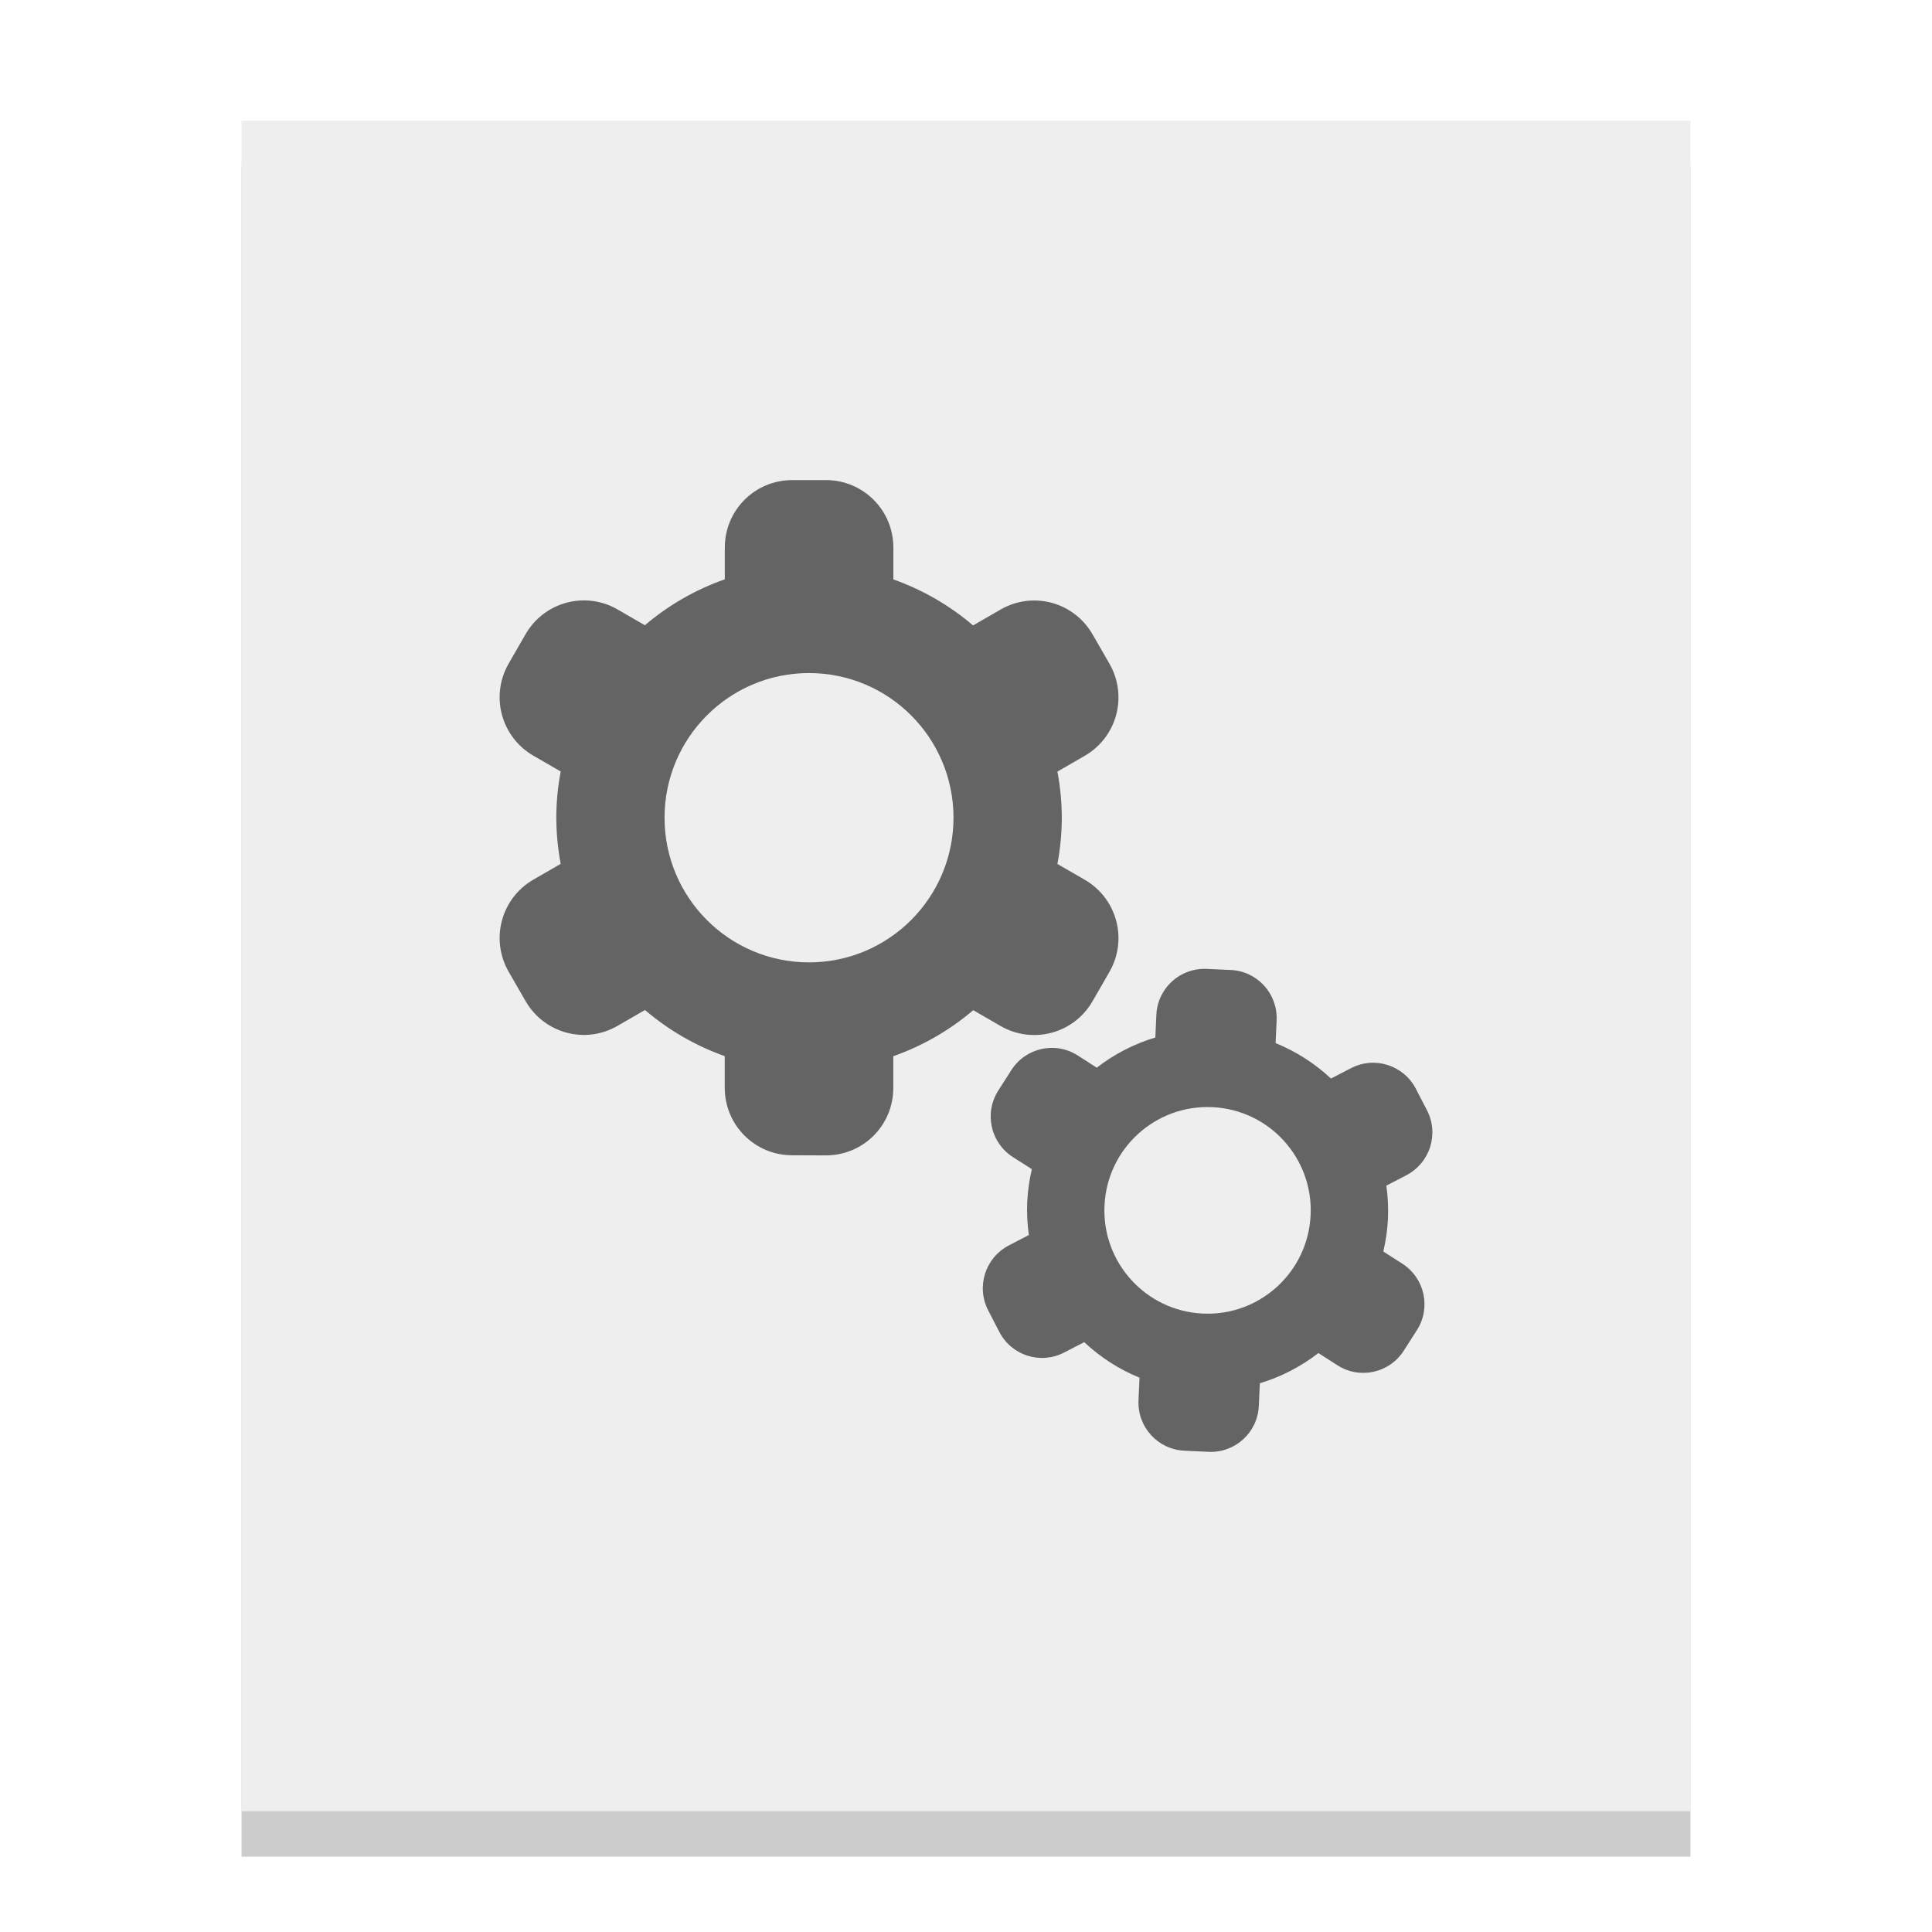
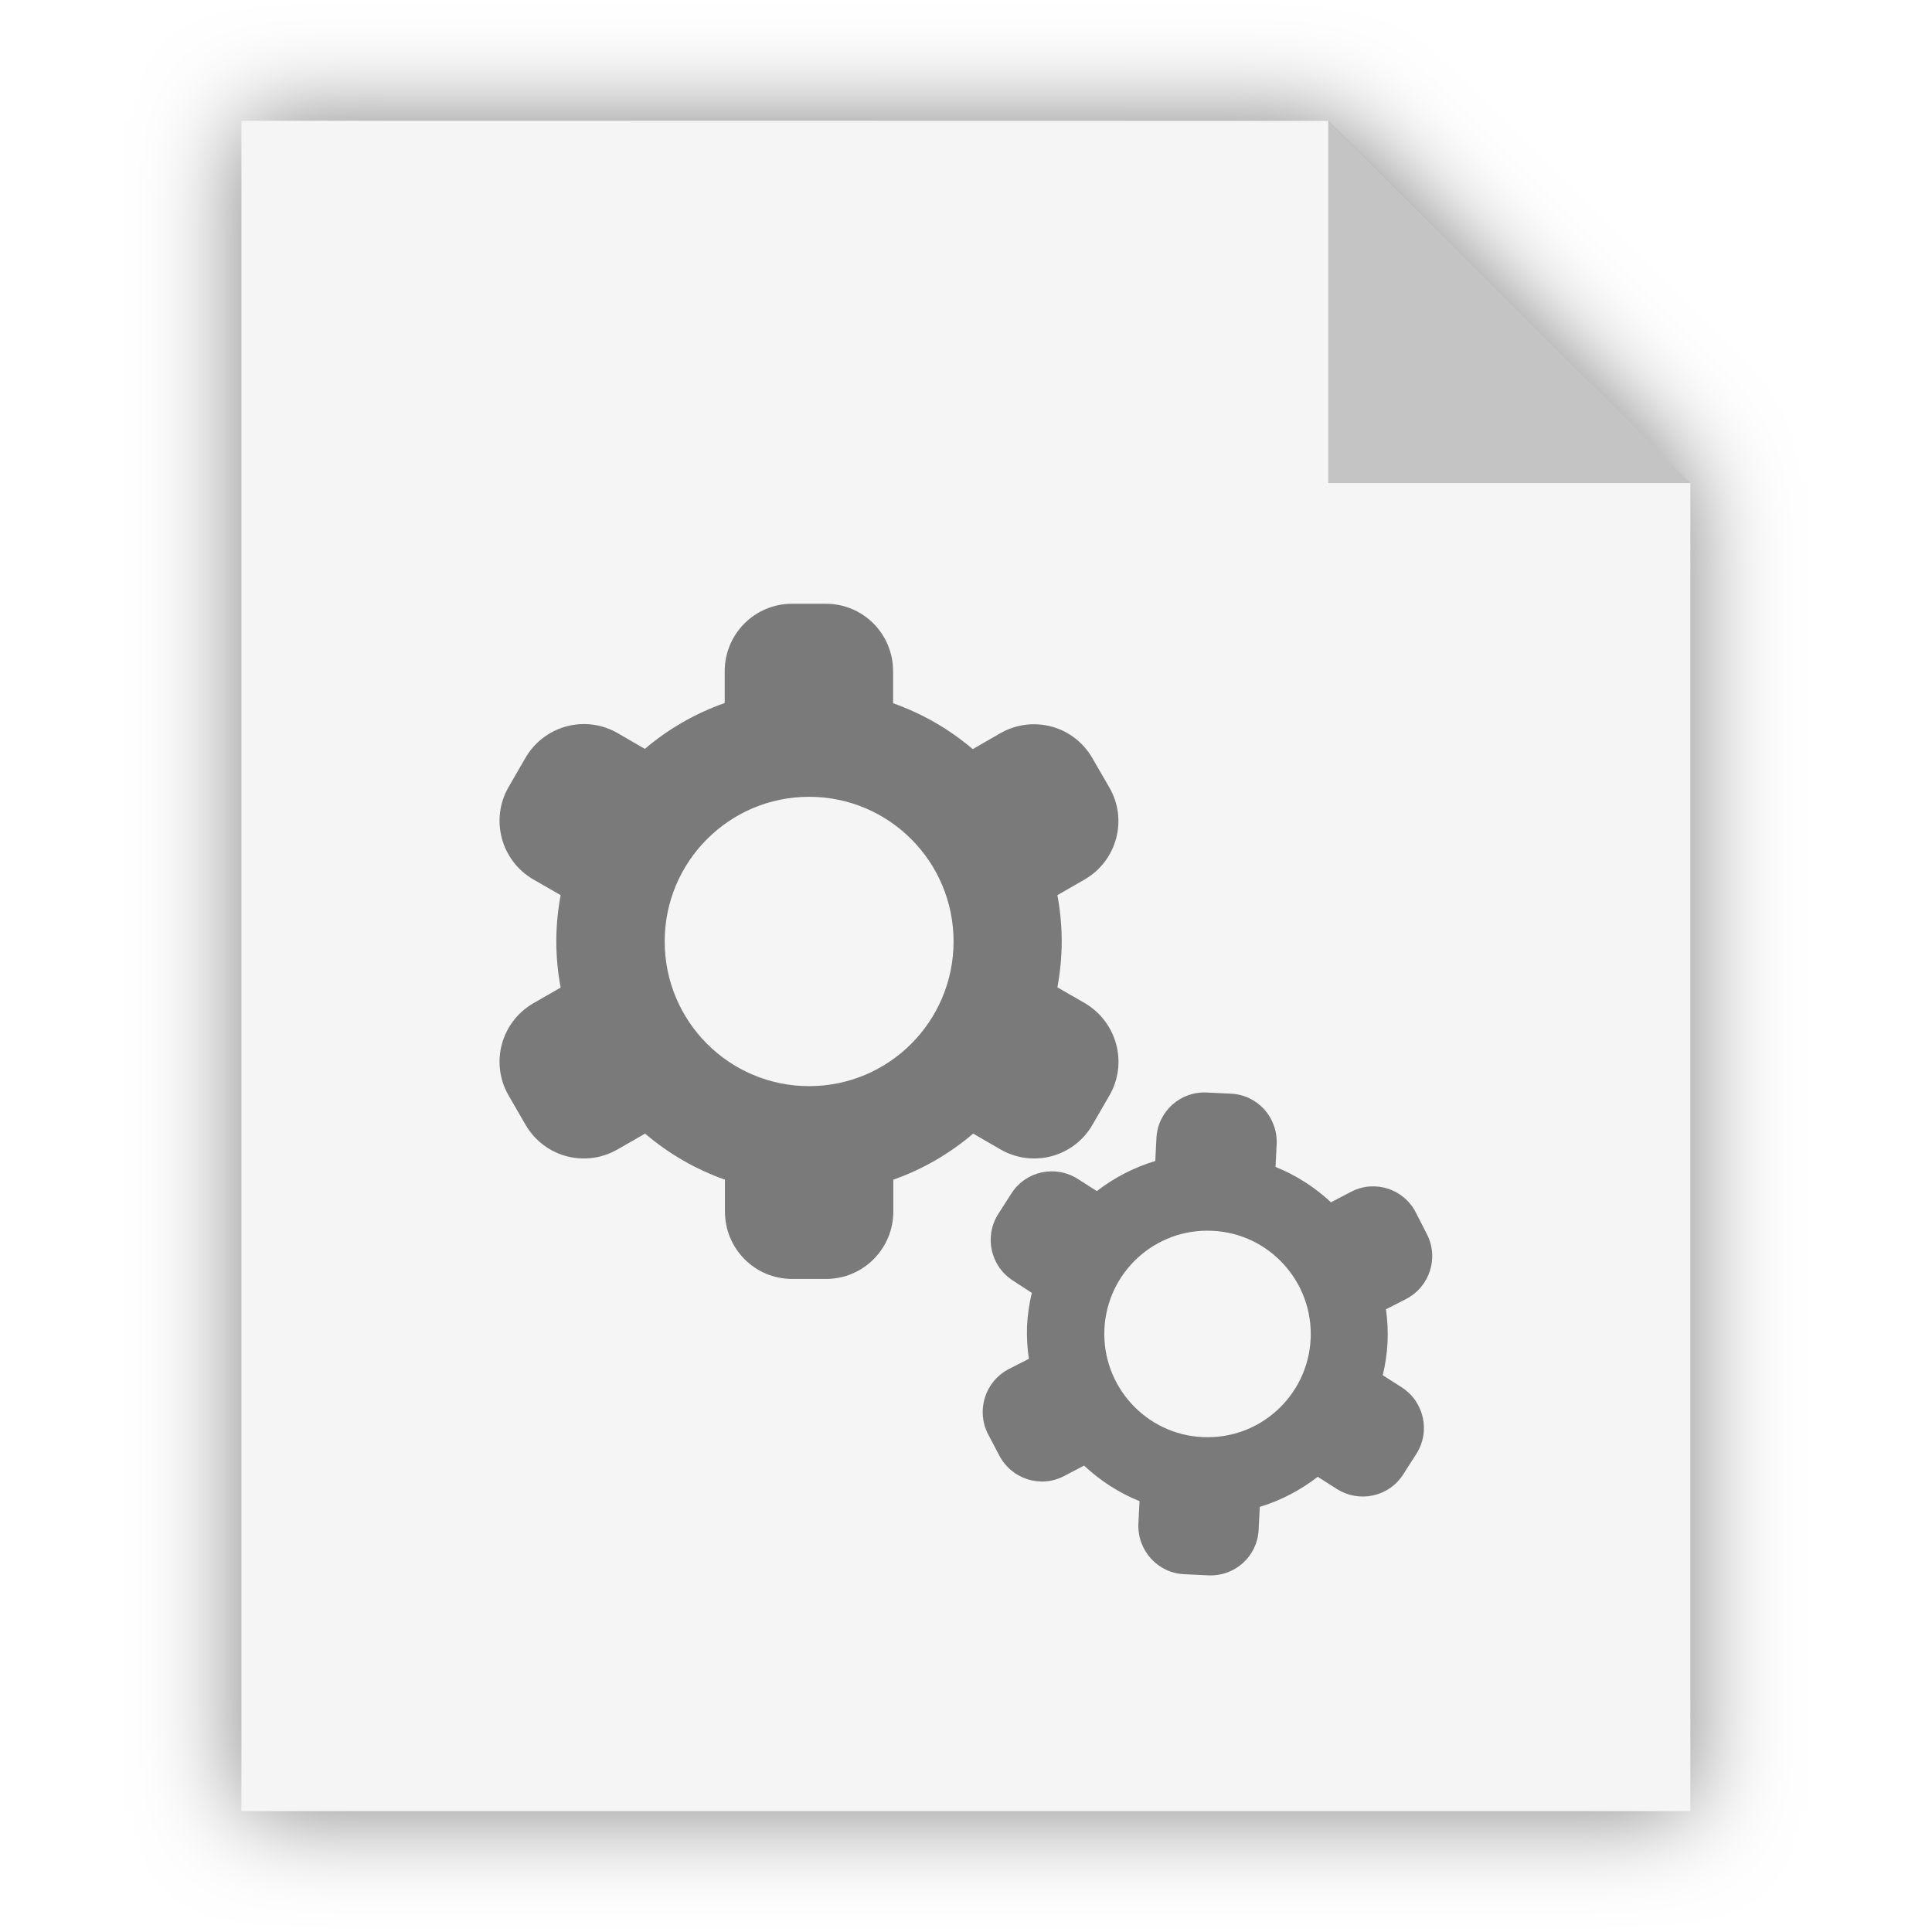
- <svg xmlns="http://www.w3.org/2000/svg" xmlns:xlink="http://www.w3.org/1999/xlink" version="1.1" id="svg2" height="32" width="32">
-   <defs id="defs4">
-     <linearGradient id="linearGradient902">
-       <stop style="stop-color:#770087;stop-opacity:1;" offset="0" id="stop898" />
-       <stop style="stop-color:#452981;stop-opacity:1" offset="1" id="stop900" />
-     </linearGradient>
-     <linearGradient id="linearGradient899">
-       <stop offset="0" style="stop-color:#f282f1;stop-opacity:1" id="stop895" />
-       <stop offset="1" style="stop-color:#a56de2;stop-opacity:1" id="stop897" />
-     </linearGradient>
-     <linearGradient id="linearGradient916">
-       <stop offset="0" style="stop-color:#ffffff;stop-opacity:1" id="stop912" />
-       <stop offset="1" style="stop-color:#fafafa;stop-opacity:1" id="stop914" />
-     </linearGradient>
-     <linearGradient id="linearGradient3688-166-749-654">
-       <stop offset="0" style="stop-color:#181818;stop-opacity:1" id="stop3088" />
-       <stop offset="1" style="stop-color:#181818;stop-opacity:0" id="stop3090" />
-     </linearGradient>
-     <linearGradient id="linearGradient3688-464-309-604">
-       <stop offset="0" style="stop-color:#181818;stop-opacity:1" id="stop3094" />
-       <stop offset="1" style="stop-color:#181818;stop-opacity:0" id="stop3096" />
-     </linearGradient>
-     <linearGradient id="linearGradient3702-501-757-795">
-       <stop offset="0" style="stop-color:#181818;stop-opacity:0" id="stop3100" />
-       <stop offset="0.5" style="stop-color:#181818;stop-opacity:1" id="stop3102" />
-       <stop offset="1" style="stop-color:#181818;stop-opacity:0" id="stop3104" />
-     </linearGradient>
-     <radialGradient r="2.5" fy="43.5" fx="4.996" cy="43.5" cx="4.996" gradientTransform="matrix(3.206054,2.6349059e-7,-8.2185947e-8,1.000008,36.98101,15.99962)" gradientUnits="userSpaceOnUse" id="radialGradient4730" xlink:href="#linearGradient3688-166-749-654" />
-     <radialGradient r="2.5" fy="43.5" fx="4.993" cy="43.5" cx="4.993" gradientTransform="matrix(3.163875,0,0,0.9999999,-29.70299,-103.0001)" gradientUnits="userSpaceOnUse" id="radialGradient4732" xlink:href="#linearGradient3688-464-309-604" />
-     <linearGradient y2="39.999" x2="25.058" y1="47.028" x1="25.058" gradientTransform="matrix(1.392857,0,0,0.7142856,-0.0214163,28.42862)" gradientUnits="userSpaceOnUse" id="linearGradient4734" xlink:href="#linearGradient3702-501-757-795" />
-     <linearGradient x1="38.66" y1="5.848" x2="38.66" y2="46.23" id="linearGradient3381-5-4" xlink:href="#linearGradient3924-2-2-5-8" gradientUnits="userSpaceOnUse" gradientTransform="matrix(1.432432,0,0,1.436283,-7.37838,-7.399552)" />
-     <linearGradient id="linearGradient3924-2-2-5-8">
-       <stop id="stop3926-9-4-9-6" style="stop-color:#ffffff;stop-opacity:1" offset="0" />
-       <stop id="stop3928-9-8-6-5" style="stop-color:#ffffff;stop-opacity:0.235" offset="0.063" />
-       <stop id="stop3930-3-5-1-7" style="stop-color:#ffffff;stop-opacity:0.157" offset="0.951" />
-       <stop id="stop3932-8-0-4-8" style="stop-color:#ffffff;stop-opacity:0.392" offset="1" />
-     </linearGradient>
-     <linearGradient x1="161.977" y1="10.027" x2="161.977" y2="55.027" id="linearGradient5809" xlink:href="#linearGradient916" gradientUnits="userSpaceOnUse" gradientTransform="matrix(0.4705476,0,0,0.4745763,-60.68865,-0.1484071)" />
-     <linearGradient xlink:href="#linearGradient899" id="linearGradient910" gradientUnits="userSpaceOnUse" gradientTransform="matrix(0.4705882,0,0,0.4745763,-60.69526,-0.1484071)" x1="161.977" y1="5.152" x2="161.977" y2="63.027" />
-     <linearGradient xlink:href="#linearGradient902" id="linearGradient904" x1="32" y1="0" x2="32" y2="60" gradientUnits="userSpaceOnUse" />
-     <linearGradient xlink:href="#linearGradient899" id="linearGradient910-3" gradientUnits="userSpaceOnUse" gradientTransform="matrix(0.9411765,0,0,0.9491525,-73.04401,10.80159)" x1="161.977" y1="5.152" x2="161.977" y2="63.027" />
-     <linearGradient xlink:href="#linearGradient899" id="linearGradient910-5" gradientUnits="userSpaceOnUse" gradientTransform="matrix(0.4705476,0,0,0.4745763,-76.30513,-44.36035)" x1="161.977" y1="5.152" x2="161.977" y2="63.027" />
-     <filter height="1.001" y="-0" width="1.001" x="-0.001" id="filter1218" style="color-interpolation-filters:sRGB">
-       <feGaussianBlur id="feGaussianBlur1220" stdDeviation="0.005" />
+ <svg xmlns="http://www.w3.org/2000/svg" id="svg8" version="1.1" viewBox="0 0 8.467 8.467" height="32" width="32">
+   <defs id="defs2">
+     <filter style="color-interpolation-filters:sRGB" id="filter33125" x="-0.081" width="1.163" y="-0.07" height="1.139">
+       <feGaussianBlur stdDeviation="0.215" id="feGaussianBlur33127" />
    </filter>
  </defs>
-   <rect style="opacity:0.2;vector-effect:none;fill:#000000;fill-opacity:1;stroke:none;stroke-width:0.473;stroke-linecap:butt;stroke-linejoin:miter;stroke-miterlimit:4;stroke-dasharray:none;stroke-dashoffset:0;stroke-opacity:1;filter:url(#filter1218)" id="rect4897-1" y="2.752" x="4.001" ry="0" rx="0" height="28" width="23.998" />
-   <rect style="opacity:1;vector-effect:none;fill:#eeeeee;fill-opacity:1;stroke:none;stroke-width:0.473;stroke-linecap:butt;stroke-linejoin:miter;stroke-miterlimit:4;stroke-dasharray:none;stroke-dashoffset:0;stroke-opacity:1" id="rect4897" y="2" x="4" ry="0" rx="0" height="28" width="24" />
-   <g transform="matrix(0.3338223,0,0,0.3338223,8.497534,24.1978)" style="font-style:normal;font-weight:normal;font-size:40px;line-height:1.25;font-family:sans-serif;fill:#000000;fill-opacity:1;stroke:none;opacity:0" id="text1723" aria-label="Aa">
-     <path id="path1725" d="M 11.869,-20.671 6.517,-6.159 h 10.723 z m -2.227,-3.887 h 4.473 L 25.228,4.603 h -4.102 l -2.656,-7.48 H 5.326 l -2.656,7.48 h -4.16 z" />
-     <path id="path1727" d="m 39.271,-6.393 q -4.355,0 -6.035,0.996 -1.68,0.996 -1.68,3.398 0,1.914 1.25,3.047 1.27,1.113 3.438,1.113 2.988,0 4.785,-2.109 1.816,-2.129 1.816,-5.645 v -0.801 z m 7.168,-1.484 V 4.603 h -3.594 V 1.282 q -1.23,1.992 -3.066,2.949 -1.836,0.938 -4.492,0.938 -3.359,0 -5.352,-1.875 -1.973,-1.895 -1.973,-5.059 0,-3.691 2.461,-5.566 2.48,-1.875 7.383,-1.875 h 5.039 V -9.557 q 0,-2.48 -1.641,-3.828 -1.621,-1.367 -4.57,-1.367 -1.875,0 -3.652,0.449 -1.777,0.449 -3.418,1.348 v -3.32 q 1.973,-0.762 3.828,-1.133 1.855,-0.391 3.613,-0.391 4.746,0 7.09,2.461 2.344,2.461 2.344,7.461 z" />
+   <g id="layer1">
+     <path style="opacity:0.5;fill:#000000;fill-opacity:1;stroke:none;stroke-width:2.294;filter:url(#filter33125)" d="M 1.058,0.529 V 7.937 H 7.408 V 2.117 l -1.587,-1.587 z" id="path926-2" />
+     <path style="opacity:1;fill:#f5f5f5;fill-opacity:1;stroke:none;stroke-width:2.294" d="M 1.058,0.529 V 7.937 H 7.408 V 2.117 l -1.587,-1.587 z" id="path926" />
+     <path style="opacity:0.2;fill:#000000;fill-opacity:1;stroke:none;stroke-width:2.294" d="M 5.821,0.529 V 2.117 h 1.587 z" id="path926-1" />
+     <path style="opacity:0.5;fill:#000000;fill-opacity:1;stroke-width:0.053" d="m 3.472,5.605 c -0.164,0 -0.295,-0.132 -0.295,-0.296 V 5.17 A 1.108,1.11 0 0 1 2.827,4.968 L 2.707,5.037 C 2.565,5.119 2.385,5.071 2.303,4.929 l -0.074,-0.128 C 2.147,4.659 2.196,4.479 2.337,4.397 L 2.457,4.328 A 1.108,1.11 0 0 1 2.438,4.125 1.108,1.11 0 0 1 2.457,3.923 L 2.337,3.854 C 2.196,3.772 2.147,3.591 2.229,3.449 l 0.074,-0.128 C 2.385,3.18 2.565,3.131 2.707,3.213 L 2.826,3.282 A 1.108,1.11 0 0 1 3.176,3.081 V 2.942 c 0,-0.164 0.132,-0.296 0.295,-0.296 h 0.148 c 0.164,0 0.295,0.132 0.295,0.296 v 0.14 a 1.108,1.11 0 0 1 0.349,0.201 l 0.12,-0.069 c 0.142,-0.082 0.322,-0.034 0.404,0.108 l 0.074,0.128 C 4.944,3.591 4.895,3.772 4.754,3.854 l -0.12,0.069 a 1.108,1.11 0 0 1 0.019,0.202 1.108,1.11 0 0 1 -0.019,0.202 l 0.12,0.069 C 4.895,4.479 4.944,4.659 4.862,4.801 L 4.788,4.929 C 4.706,5.071 4.526,5.119 4.384,5.037 L 4.265,4.968 A 1.108,1.11 0 0 1 3.915,5.17 v 0.139 c 0,0.164 -0.132,0.296 -0.295,0.296 z m 0.074,-0.845 c 0.35,0 0.633,-0.284 0.633,-0.634 0,-0.35 -0.283,-0.634 -0.633,-0.634 -0.35,0 -0.633,0.284 -0.633,0.634 0,0.35 0.283,0.634 0.633,0.634 z" id="path4-81" />
+     <path style="opacity:0.5;fill:#000000;fill-opacity:1;stroke-width:0.038" d="M 5.19,6.899 C 5.074,6.894 4.984,6.795 4.989,6.678 l 0.005,-0.099 A 0.791,0.793 2.649 0 1 4.751,6.423 L 4.663,6.469 C 4.56,6.523 4.433,6.482 4.379,6.378 L 4.33,6.285 C 4.277,6.181 4.317,6.054 4.421,6 l 0.088,-0.045 A 0.791,0.793 2.649 0 1 4.501,5.809 0.791,0.793 2.649 0 1 4.522,5.666 L 4.439,5.612 C 4.341,5.549 4.312,5.419 4.375,5.32 l 0.057,-0.089 c 0.063,-0.099 0.193,-0.127 0.292,-0.064 l 0.083,0.053 A 0.791,0.793 2.649 0 1 5.063,5.088 l 0.005,-0.099 c 0.005,-0.117 0.104,-0.207 0.221,-0.201 l 0.105,0.005 c 0.117,0.005 0.206,0.104 0.201,0.221 l -0.005,0.1 a 0.791,0.793 2.649 0 1 0.243,0.155 l 0.088,-0.046 c 0.104,-0.054 0.231,-0.013 0.284,0.091 l 0.048,0.094 c 0.054,0.104 0.013,0.231 -0.091,0.285 l -0.088,0.045 a 0.791,0.793 2.649 0 1 0.007,0.145 0.791,0.793 2.649 0 1 -0.021,0.144 l 0.083,0.053 c 0.098,0.063 0.127,0.193 0.064,0.292 l -0.057,0.089 c -0.063,0.099 -0.193,0.127 -0.292,0.064 l -0.083,-0.053 A 0.791,0.793 2.649 0 1 5.521,6.604 l -0.005,0.099 C 5.511,6.82 5.413,6.909 5.296,6.904 Z M 5.271,6.298 C 5.521,6.31 5.732,6.117 5.744,5.867 5.755,5.617 5.562,5.405 5.313,5.394 5.063,5.382 4.852,5.575 4.84,5.825 4.829,6.075 5.022,6.287 5.271,6.298 Z" id="path4-8" />
  </g>
-   <path style="fill:#646464;fill-opacity:1;stroke-width:0.2" d="m 13.121,19.135 c -0.619,0 -1.117,-0.499 -1.117,-1.118 v -0.524 a 4.187,4.193 0 0 1 -1.321,-0.764 l -0.454,0.262 C 9.695,17.301 9.014,17.118 8.705,16.581 l -0.279,-0.484 c -0.309,-0.537 -0.127,-1.218 0.409,-1.528 l 0.452,-0.261 a 4.187,4.193 0 0 1 -0.073,-0.765 4.187,4.193 0 0 1 0.073,-0.765 l -0.452,-0.261 c -0.536,-0.31 -0.718,-0.991 -0.409,-1.528 l 0.279,-0.484 c 0.309,-0.537 0.99,-0.719 1.525,-0.41 l 0.451,0.261 a 4.187,4.193 0 0 1 1.324,-0.761 v -0.525 c 0,-0.62 0.498,-1.118 1.117,-1.118 h 0.558 c 0.619,0 1.117,0.499 1.117,1.118 v 0.527 A 4.187,4.193 0 0 1 16.117,10.359 l 0.454,-0.262 c 0.536,-0.31 1.216,-0.127 1.525,0.41 l 0.279,0.484 c 0.309,0.537 0.127,1.218 -0.409,1.528 l -0.452,0.261 a 4.187,4.193 0 0 1 0.073,0.765 4.187,4.193 0 0 1 -0.073,0.765 l 0.452,0.261 c 0.536,0.31 0.718,0.991 0.409,1.528 l -0.279,0.484 c -0.309,0.537 -0.99,0.719 -1.525,0.41 l -0.451,-0.261 a 4.187,4.193 0 0 1 -1.324,0.762 v 0.525 c 0,0.62 -0.498,1.118 -1.117,1.118 z m 0.279,-3.195 c 1.321,0 2.393,-1.073 2.393,-2.396 0,-1.323 -1.071,-2.396 -2.393,-2.396 -1.321,0 -2.393,1.072 -2.393,2.396 0,1.323 1.071,2.396 2.393,2.396 z" id="path4-81" />
-   <path style="fill:#646464;fill-opacity:1;stroke-width:0.143" d="m 19.617,24.028 c -0.441,-0.02 -0.78,-0.393 -0.76,-0.835 l 0.017,-0.374 A 2.991,2.995 2.649 0 1 17.958,22.23 l -0.332,0.172 c -0.392,0.203 -0.872,0.05 -1.075,-0.343 l -0.183,-0.354 c -0.203,-0.393 -0.05,-0.873 0.342,-1.077 l 0.331,-0.172 a 2.991,2.995 2.649 0 1 -0.027,-0.548 2.991,2.995 2.649 0 1 0.077,-0.543 L 16.777,19.165 C 16.405,18.926 16.297,18.434 16.536,18.061 l 0.215,-0.336 c 0.238,-0.373 0.73,-0.481 1.102,-0.242 l 0.313,0.201 a 2.991,2.995 2.649 0 1 0.97,-0.5 l 0.017,-0.375 c 0.02,-0.442 0.392,-0.781 0.834,-0.761 l 0.398,0.018 c 0.441,0.02 0.78,0.393 0.76,0.835 l -0.017,0.376 a 2.991,2.995 2.649 0 1 0.917,0.587 l 0.332,-0.172 c 0.392,-0.203 0.872,-0.05 1.075,0.343 l 0.183,0.354 c 0.203,0.393 0.05,0.873 -0.342,1.077 l -0.331,0.172 a 2.991,2.995 2.649 0 1 0.027,0.548 2.991,2.995 2.649 0 1 -0.077,0.543 l 0.314,0.201 c 0.372,0.239 0.48,0.731 0.241,1.104 l -0.215,0.336 c -0.238,0.373 -0.73,0.481 -1.102,0.242 l -0.313,-0.201 a 2.991,2.995 2.649 0 1 -0.97,0.5 l -0.017,0.375 c -0.02,0.442 -0.392,0.781 -0.834,0.761 z m 0.305,-2.271 c 0.943,0.044 1.743,-0.687 1.786,-1.631 0.044,-0.944 -0.685,-1.745 -1.628,-1.788 -0.943,-0.044 -1.743,0.686 -1.786,1.63 -0.044,0.944 0.685,1.745 1.628,1.789 z" id="path4-8" />
</svg>
